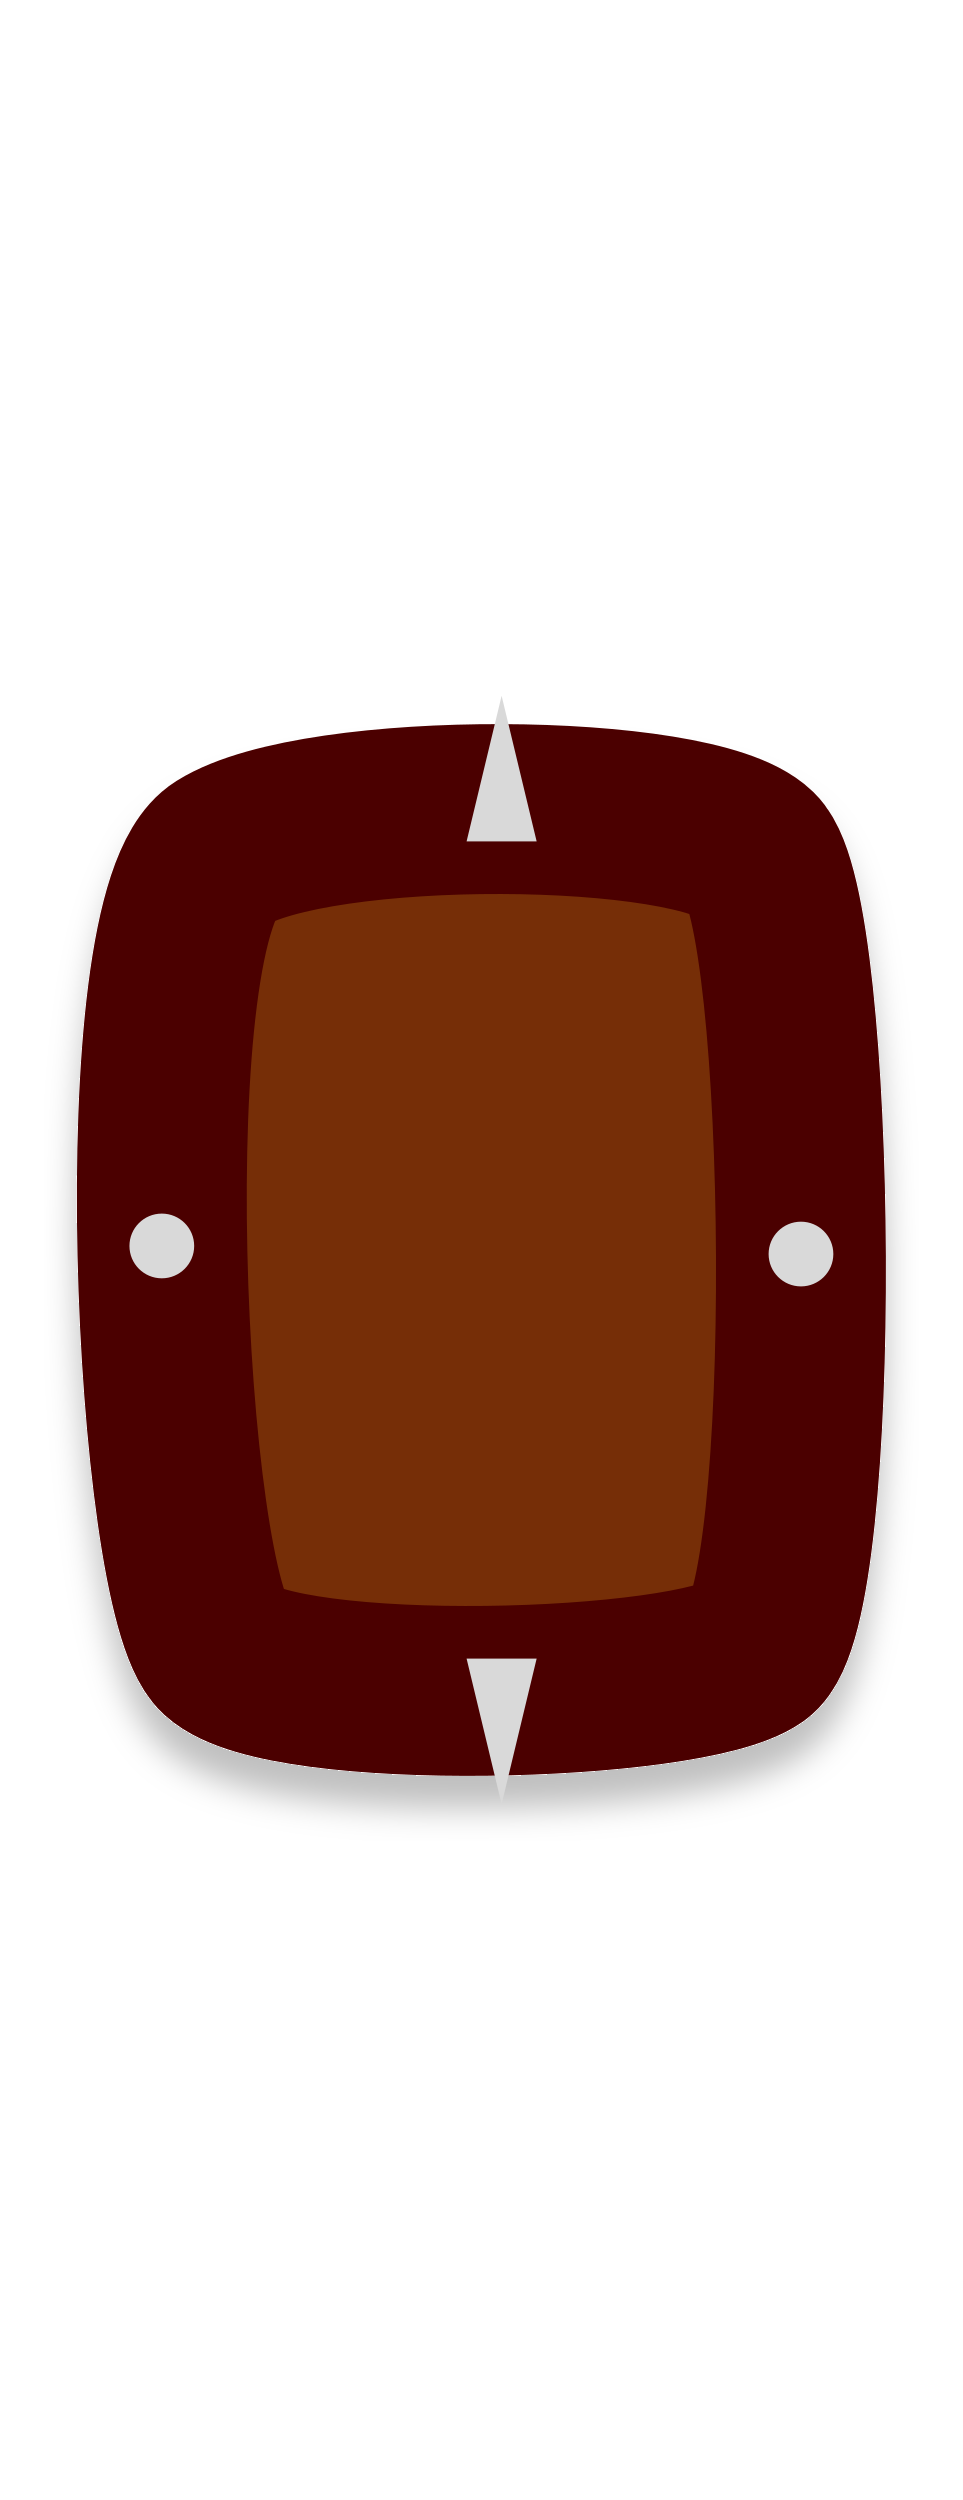
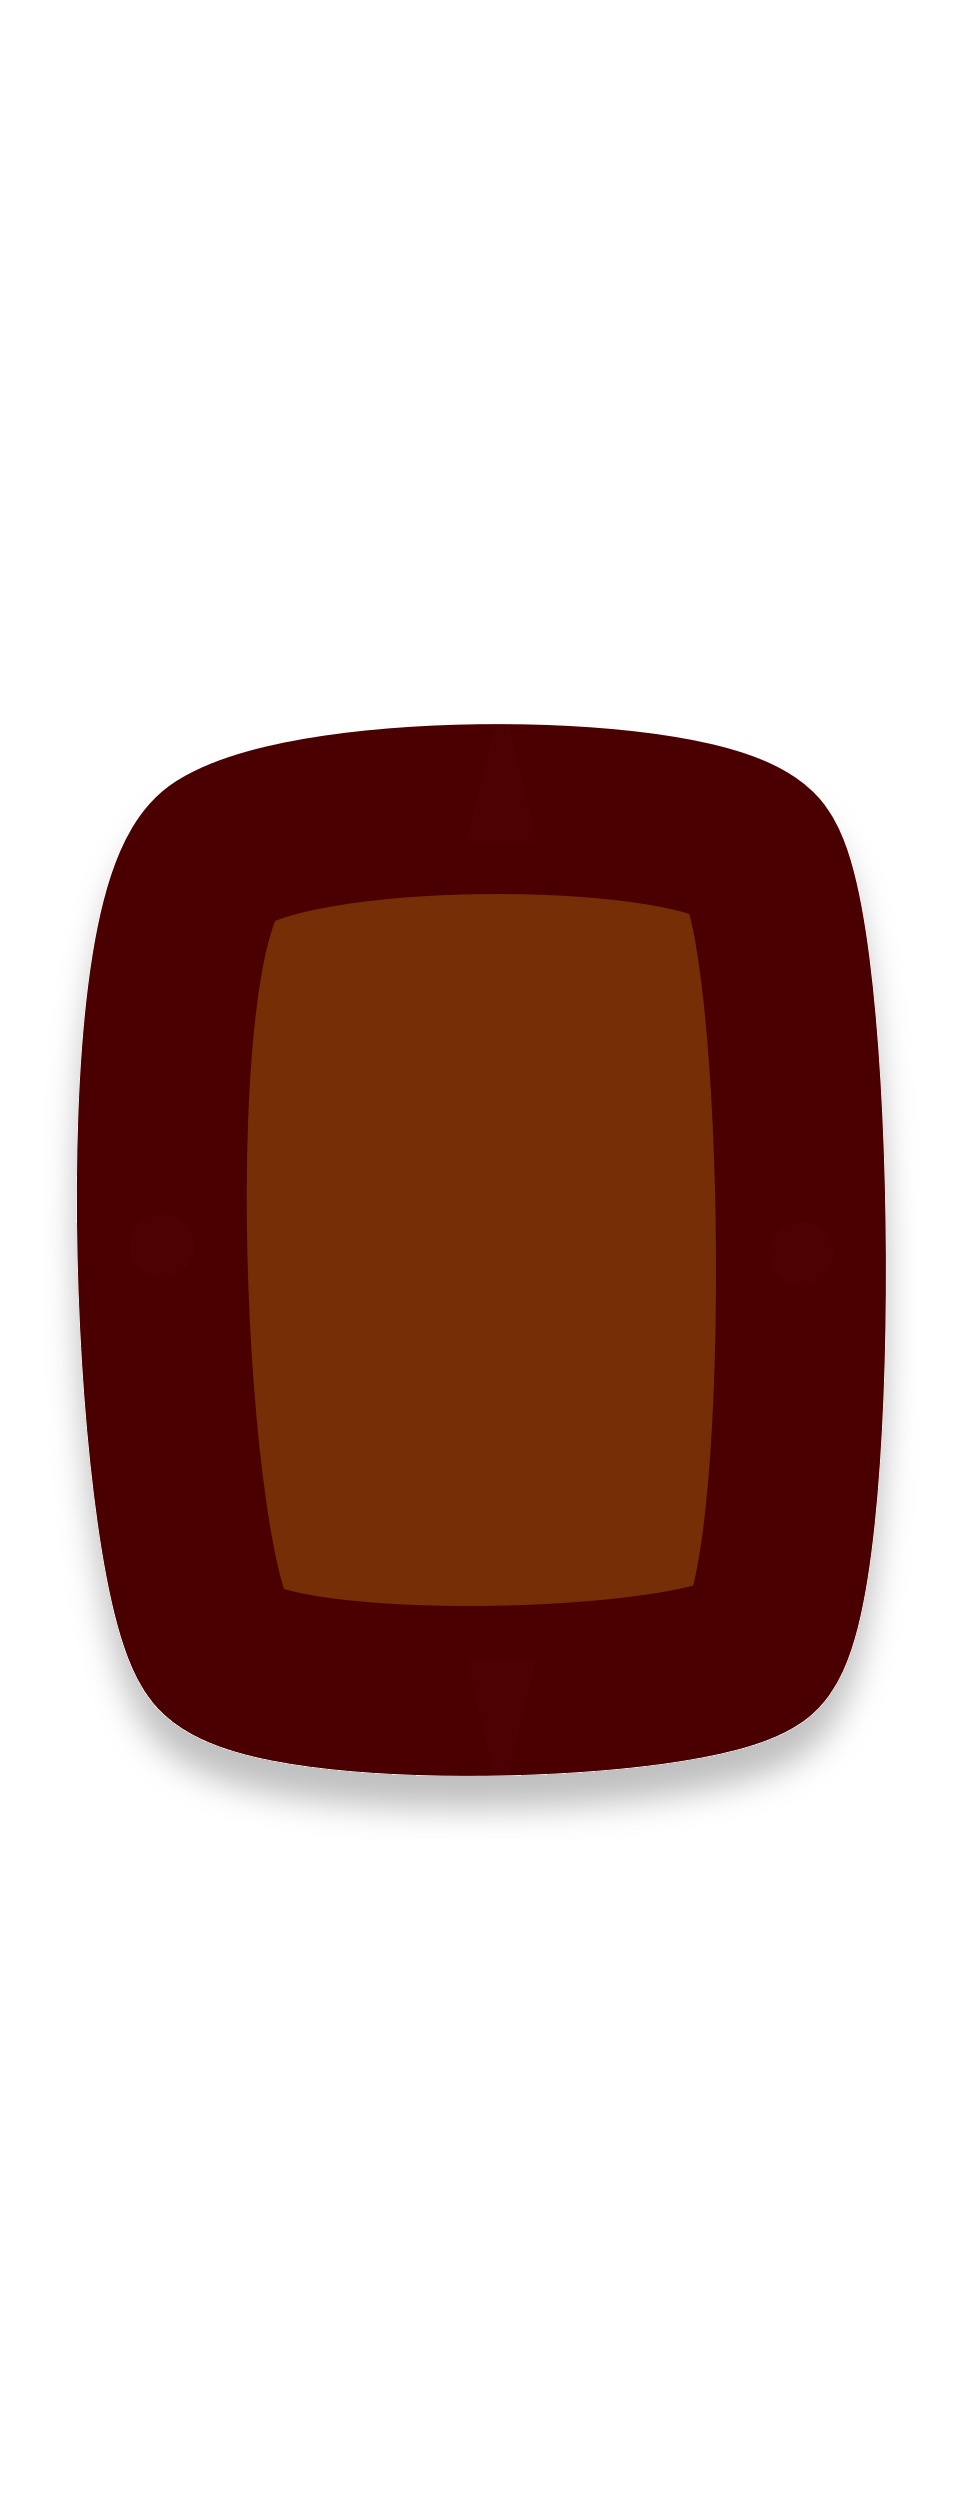
<svg xmlns="http://www.w3.org/2000/svg" width="119" height="309" viewBox="0 0 119 309" fill="none">
  <g id="centipede_body_medium">
    <g id="Rectangle 1" filter="url(#filter0_d_78_2046)">
      <path d="M93.207 105.419C100.52 112.474 101.332 198.487 93.207 204.199C85.081 209.911 35.11 211.255 27.391 204.199C19.671 197.143 15.609 112.81 27.391 105.419C39.172 98.027 85.894 98.363 93.207 105.419Z" fill="#762E07" stroke-width="21" stroke="#4B0000" />
    </g>
    <g id="Group 31">
      <g id="thing">
-         <path id="_leg_left$" d="M62 86L66.33 104H57.67L62 86Z" fill="#D9D9D9" />
+         <path id="_leg_left$" d="M62 86L66.33 104H57.67L62 86Z" fill="#D9D9D9" fill-opacity="0.01" />
      </g>
    </g>
    <g id="Group 32">
      <g id="thing_2">
-         <path id="_leg_right$" d="M62 223L66.33 205H57.67L62 223Z" fill="#D9D9D9" />
+         <path id="_leg_right$" d="M62 223L66.33 205H57.67L62 223Z" fill="#D9D9D9" fill-opacity="0.01" />
      </g>
    </g>
    <g id="origin">
-       <circle id="_origin" cx="99" cy="155" r="4" transform="rotate(90 99 155)" fill="#D9D9D9" />
+       <circle id="_origin" cx="99" cy="155" r="4" fill="#D9D9D9" fill-opacity="0.01" />
    </g>
    <g id="asd">
-       <circle id="_follow" cx="20" cy="154" r="4" transform="rotate(90 20 154)" fill="#D9D9D9" />
+       <circle id="_follow" cx="20" cy="154" r="4" fill="#D9D9D9" fill-opacity="0.01" />
    </g>
  </g>
  <defs>
    <filter id="filter0_d_78_2046" x="5.5" y="89.5" width="108" height="138" filterUnits="userSpaceOnUse" color-interpolation-filters="sRGB">
      <feFlood flood-opacity="0" result="BackgroundImageFix" />
      <feColorMatrix in="SourceAlpha" type="matrix" values="0 0 0 0 0 0 0 0 0 0 0 0 0 0 0 0 0 0 127 0" result="hardAlpha" />
      <feOffset dy="4" />
      <feGaussianBlur stdDeviation="2" />
      <feComposite in2="hardAlpha" operator="out" />
      <feColorMatrix type="matrix" values="0 0 0 0 0 0 0 0 0 0 0 0 0 0 0 0 0 0 0.25 0" />
      <feBlend mode="normal" in2="BackgroundImageFix" result="effect1_dropShadow_78_2046" />
      <feBlend mode="normal" in="SourceGraphic" in2="effect1_dropShadow_78_2046" result="shape" />
    </filter>
  </defs>
</svg>
